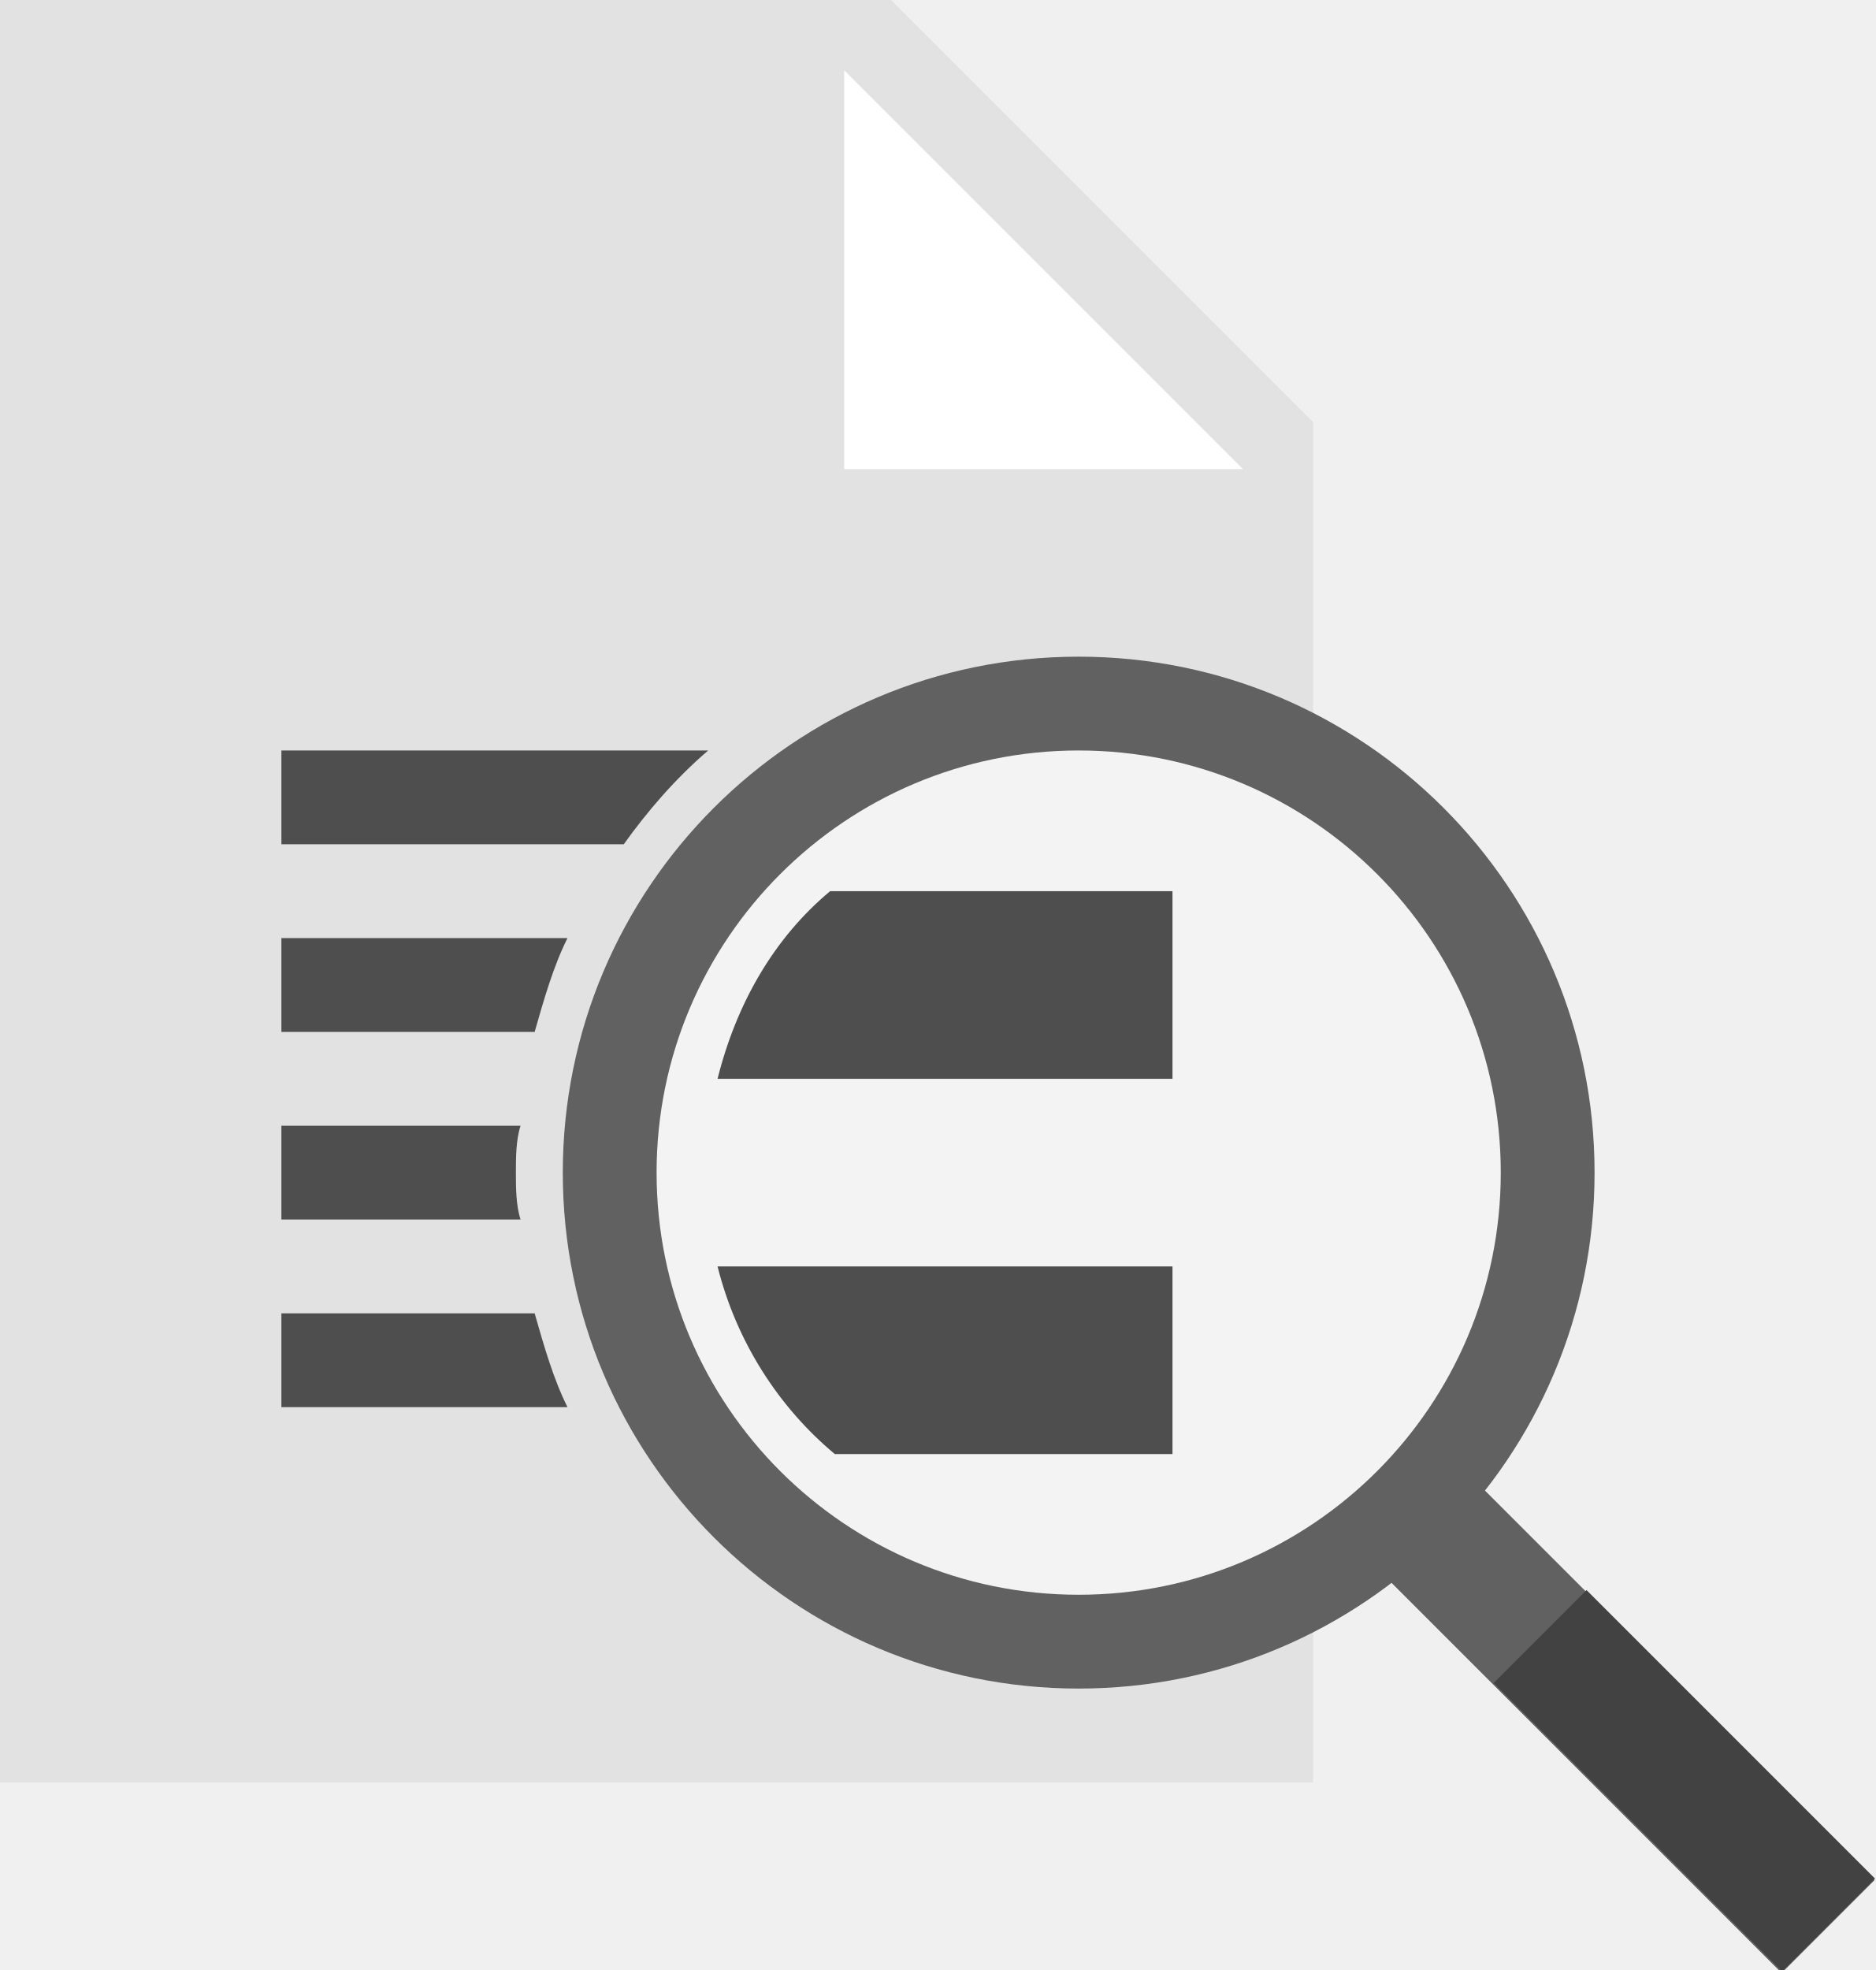
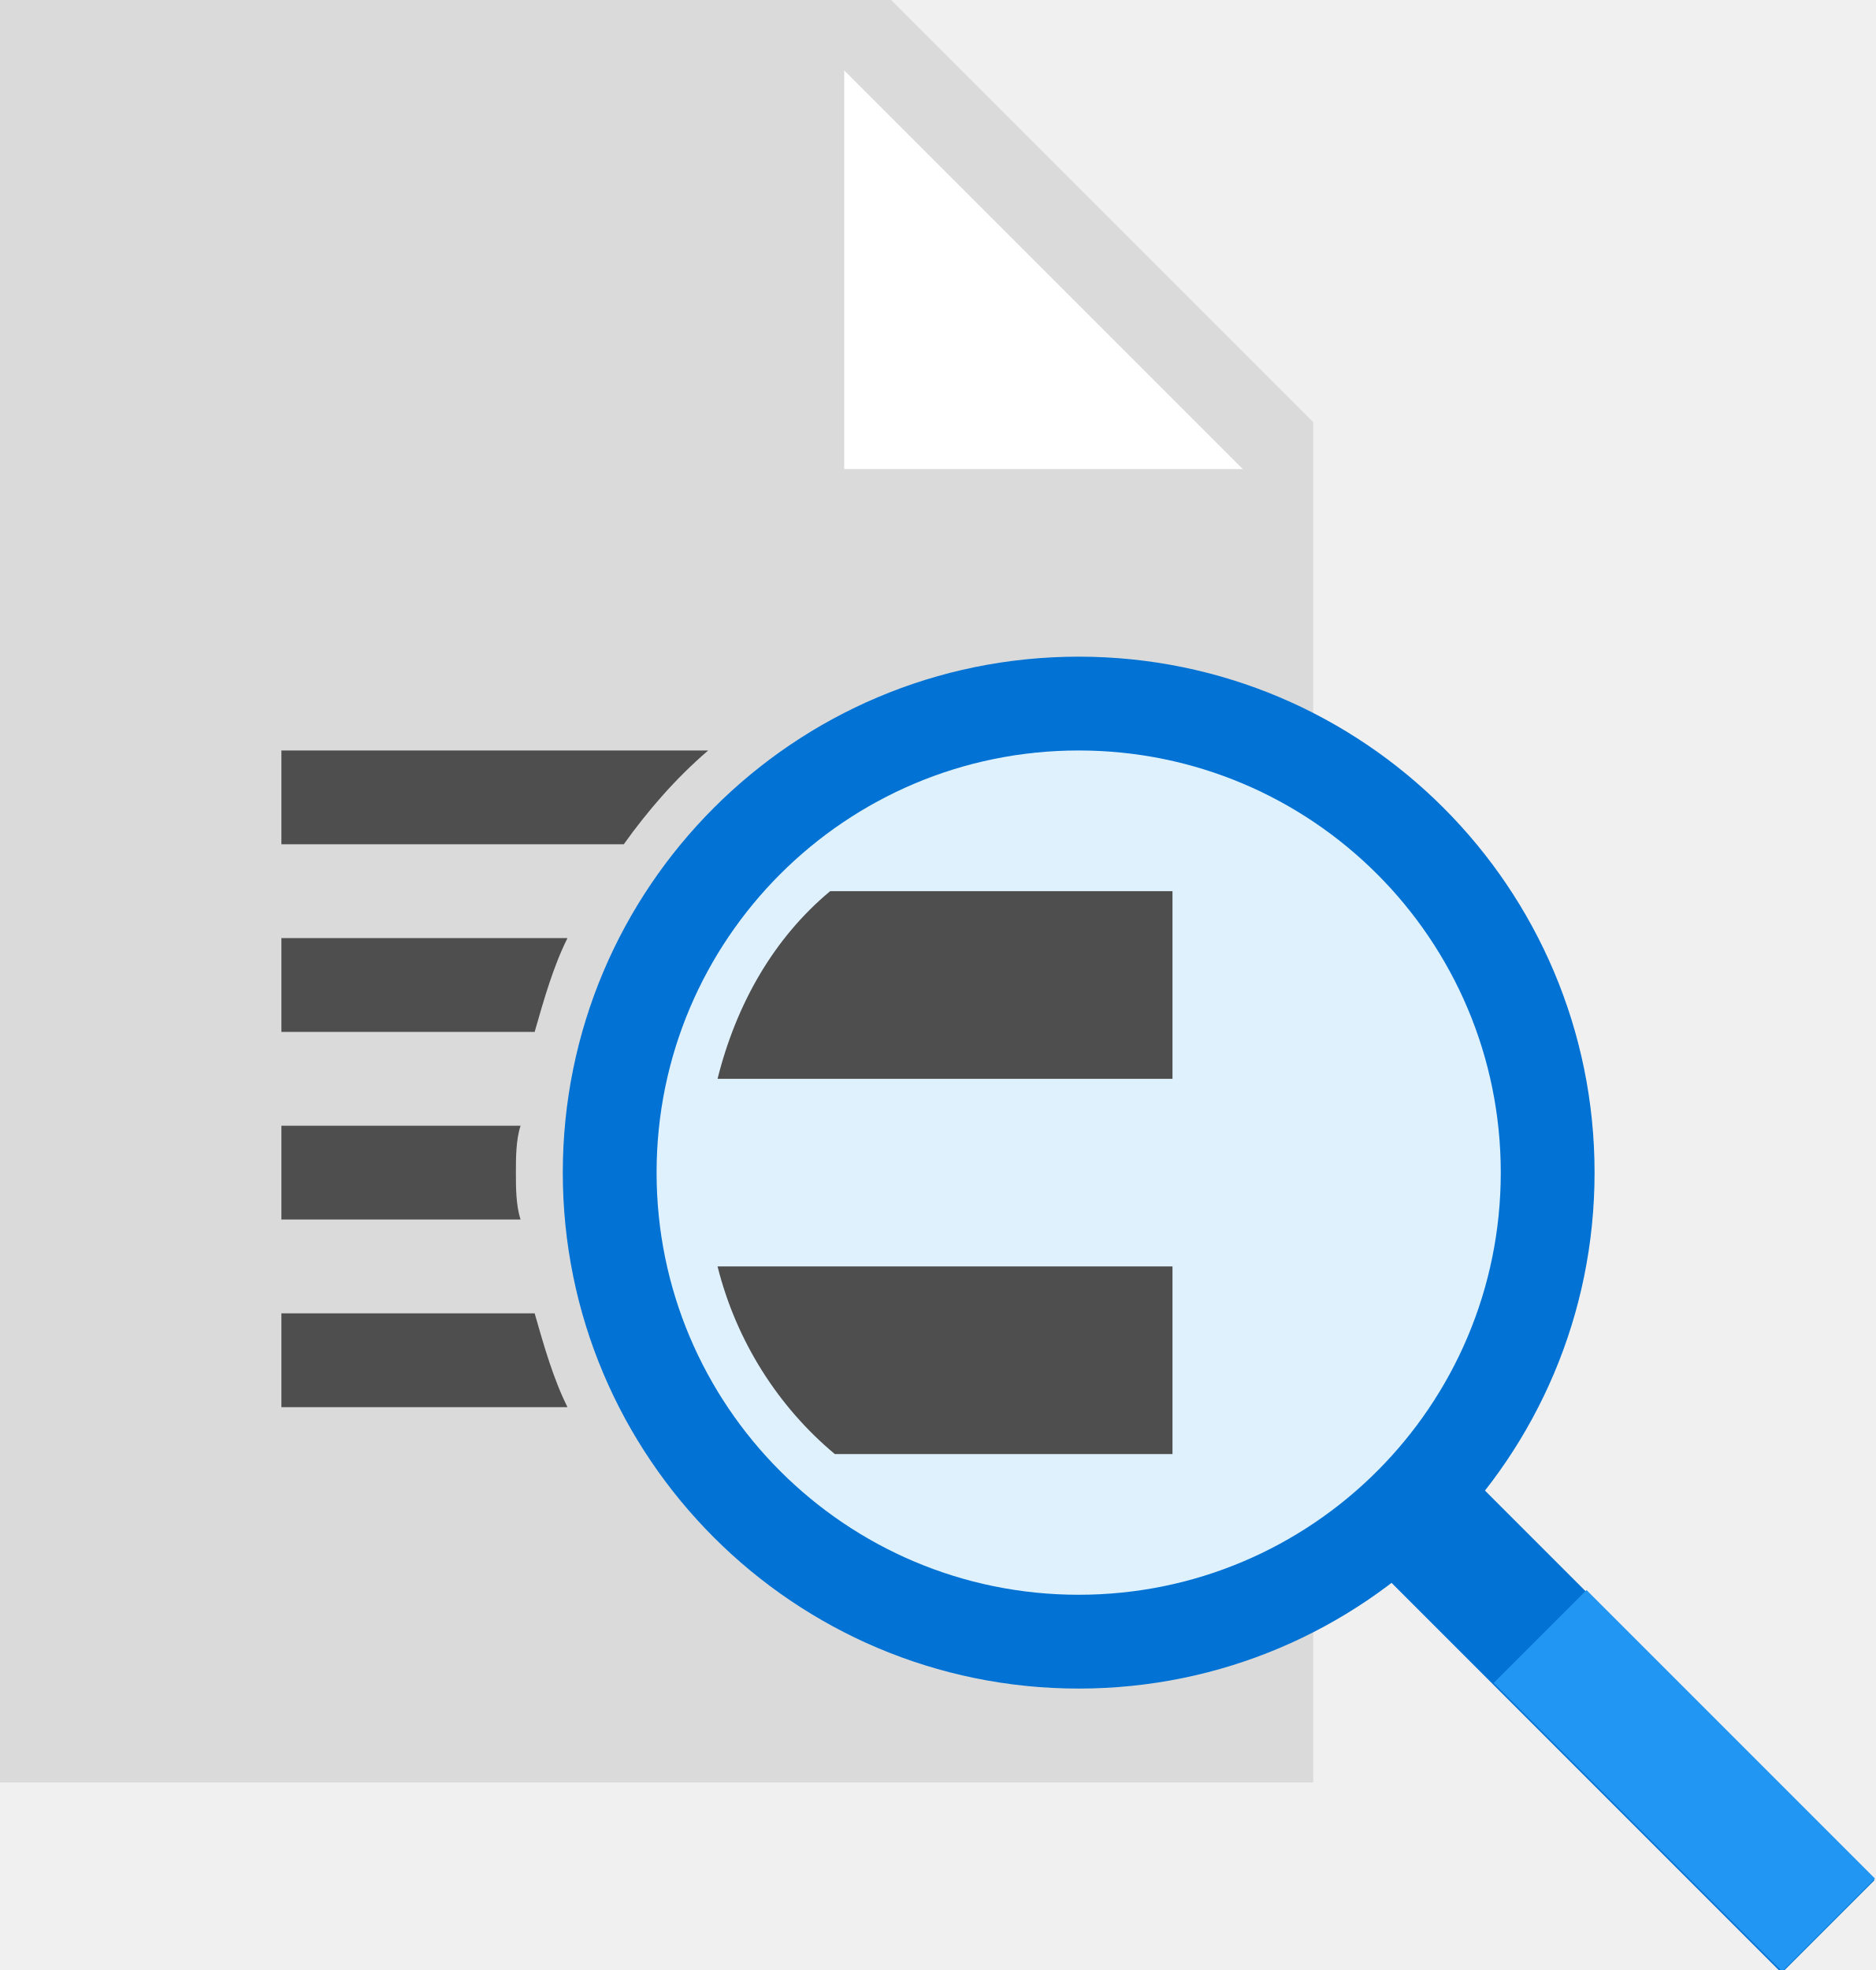
<svg xmlns="http://www.w3.org/2000/svg" width="40px" height="42px" viewBox="0 0 40 42" version="1.1">
  <defs />
  <g id="Page-1" stroke="none" stroke-width="1" fill="none" fill-rule="evenodd">
    <g id="fine_print" fill-rule="nonzero">
      <g id="Group">
-         <polygon id="Shape" fill="#E2E2E2" points="28 38 0 38 0 0 19 0 28 9" />
+         <polygon id="Shape" fill="#dadada" points="28 38 0 38 0 0 19 0 28 9" />
        <polygon id="Shape" fill="#FFFFFF" points="26.5 10 18 10 18 1.5" />
-         <rect id="Rectangle-path" fill="#616161" transform="translate(34.7365, 36.8327) rotate(-45) translate(-34.7365, -36.8327) " x="33.337" y="30.834" width="2.8" height="11.998" />
-         <circle id="Oval" fill="#616161" cx="23" cy="25" r="11" />
-         <circle id="Oval" fill="#F3F3F3" cx="23" cy="25" r="9" />
-         <rect id="Rectangle-path" fill="#424242" transform="translate(35.91395, 37.96535) rotate(-45) translate(-35.91395, -37.96535) " x="34.514" y="33.616" width="2.8" height="8.699" />
+         <rect id="Rectangle-path" fill="#0273D4" transform="translate(34.7365, 36.8327) rotate(-45) translate(-34.7365, -36.8327) " x="33.337" y="30.834" width="2.8" height="11.998" />
+         <circle id="Oval" fill="#0273D4" cx="23" cy="25" r="11" />
+         <circle id="Oval" fill="#dff1fc" cx="23" cy="25" r="9" />
+         <rect id="Rectangle-path" fill="#2196F3" transform="translate(35.91395, 37.96535) rotate(-45) translate(-35.91395, -37.96535) " x="34.514" y="33.616" width="2.8" height="8.699" />
        <g transform="translate(6, 16)" id="Shape" fill="#4E4E4E">
          <path d="M19,11 L9.3,11 C9.7,12.6 10.6,14 11.8,15 L19,15 L19,11 Z" />
          <path d="M9.3,7 L19,7 L19,3 L11.7,3 C10.5,4 9.7,5.4 9.3,7 Z" />
          <path d="M9.1,0 L0,0 L0,2 L7.3,2 C7.8,1.3 8.4,0.6 9.1,0 Z" />
          <path d="M6.1,4 L0,4 L0,6 L5.4,6 C5.6,5.3 5.8,4.6 6.1,4 Z" />
          <path d="M5,9 C5,8.7 5,8.3 5.1,8 L0,8 L0,10 L5.1,10 C5,9.7 5,9.3 5,9 Z" />
          <path d="M5.4,12 L0,12 L0,14 L6.1,14 C5.8,13.4 5.6,12.7 5.4,12 Z" />
        </g>
      </g>
    </g>
  </g>
</svg>
